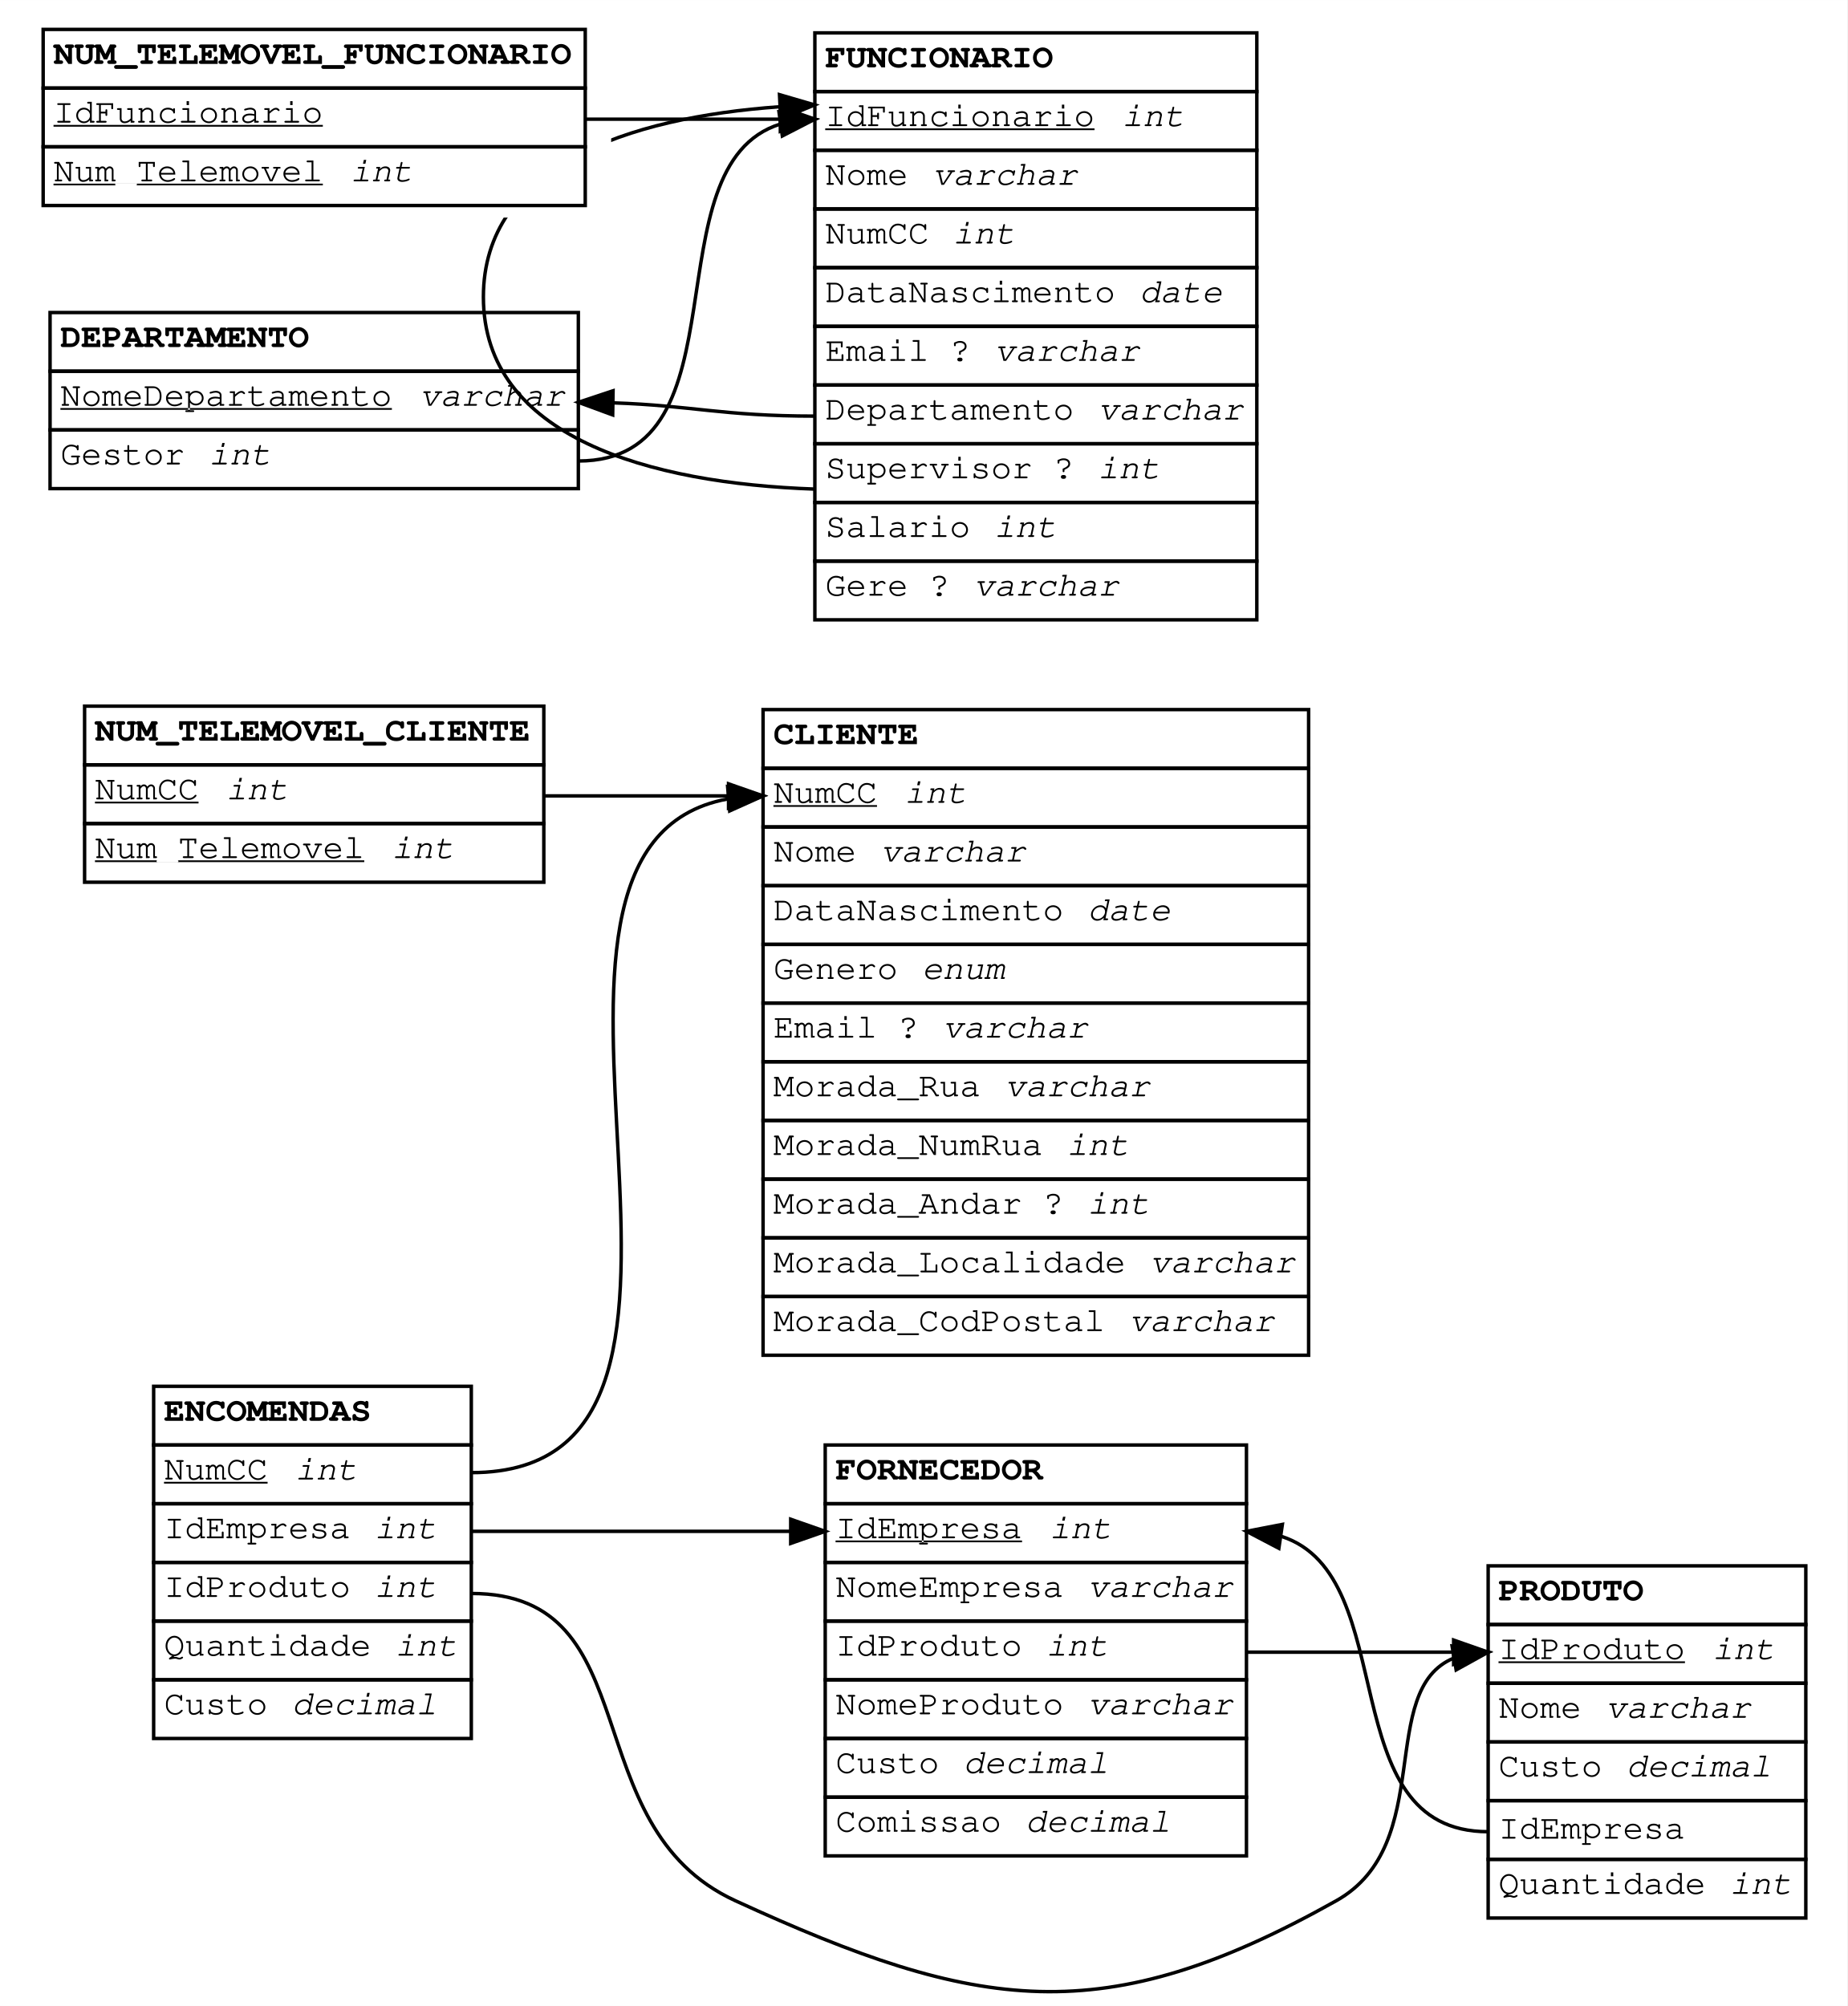
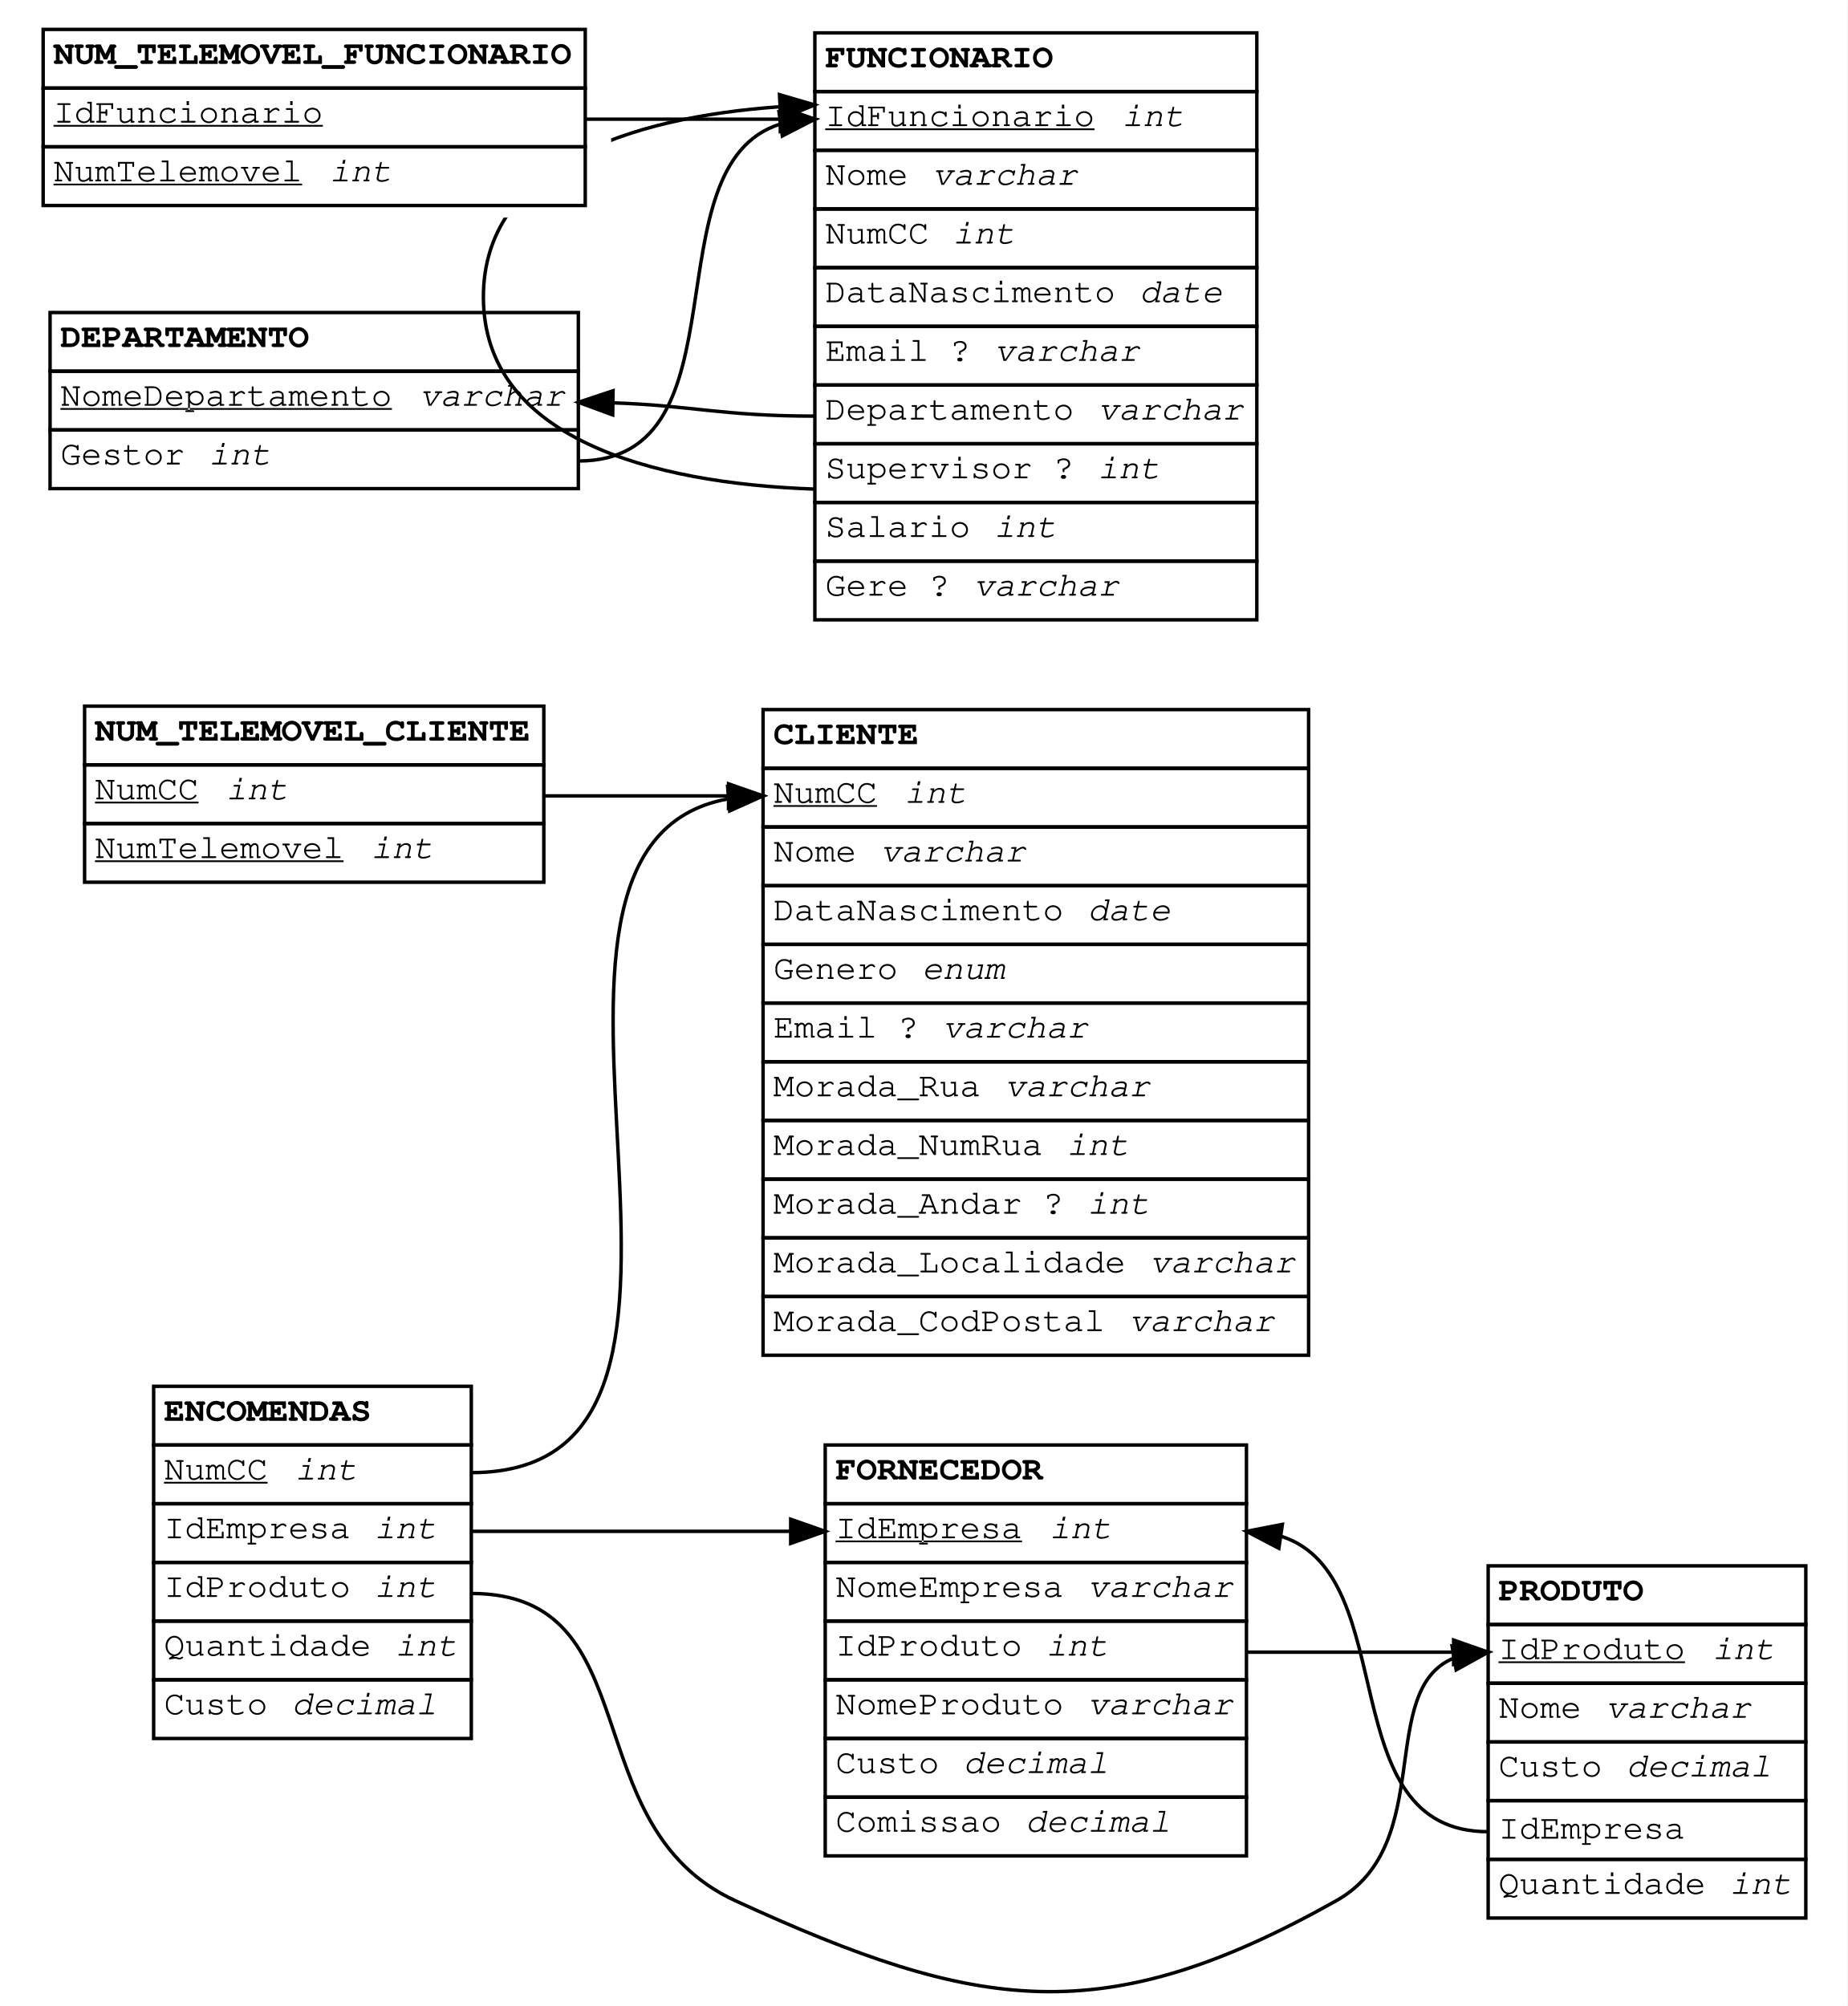
<svg xmlns="http://www.w3.org/2000/svg" width="535pt" height="581pt" viewBox="0.00 0.00 535.00 580.96">
  <g id="graph0" class="graph" transform="scale(1 1) rotate(0) translate(4 576.959)">
    <polygon fill="#ffffff" stroke="transparent" points="-4,4 -4,-576.959 531,-576.959 531,4 -4,4" />
    <g id="node1" class="node">
      <polygon fill="#ffffff" stroke="transparent" points="383,-375.959 209,-375.959 209,-180.959 383,-180.959 383,-375.959" />
      <polygon fill="none" stroke="#000000" points="217,-354.459 217,-371.459 375,-371.459 375,-354.459 217,-354.459" />
      <text text-anchor="start" x="220" y="-361.459" font-family="Courier,monospace" font-weight="bold" font-size="10.00" fill="#000000">CLIENTE</text>
      <polygon fill="none" stroke="#000000" points="217,-337.459 217,-354.459 375,-354.459 375,-337.459 217,-337.459" />
      <text text-anchor="start" x="220" y="-344.459" font-family="Courier,monospace" text-decoration="underline" font-size="10.00" fill="#000000">NumCC</text>
      <text text-anchor="start" x="251" y="-344.459" font-family="Courier,monospace" font-size="10.00" fill="#000000"> </text>
      <text text-anchor="start" x="258" y="-344.459" font-family="Courier,monospace" font-style="italic" font-size="10.00" fill="#000000">int</text>
      <polygon fill="none" stroke="#000000" points="217,-320.459 217,-337.459 375,-337.459 375,-320.459 217,-320.459" />
      <text text-anchor="start" x="220" y="-327.459" font-family="Courier,monospace" font-size="10.00" fill="#000000">Nome </text>
      <text text-anchor="start" x="251" y="-327.459" font-family="Courier,monospace" font-style="italic" font-size="10.00" fill="#000000">varchar</text>
      <polygon fill="none" stroke="#000000" points="217,-303.459 217,-320.459 375,-320.459 375,-303.459 217,-303.459" />
      <text text-anchor="start" x="220" y="-310.459" font-family="Courier,monospace" font-size="10.00" fill="#000000">DataNascimento </text>
      <text text-anchor="start" x="311" y="-310.459" font-family="Courier,monospace" font-style="italic" font-size="10.00" fill="#000000">date</text>
      <polygon fill="none" stroke="#000000" points="217,-286.459 217,-303.459 375,-303.459 375,-286.459 217,-286.459" />
      <text text-anchor="start" x="220" y="-293.459" font-family="Courier,monospace" font-size="10.00" fill="#000000">Genero </text>
      <text text-anchor="start" x="263" y="-293.459" font-family="Courier,monospace" font-style="italic" font-size="10.00" fill="#000000">enum</text>
      <polygon fill="none" stroke="#000000" points="217,-269.459 217,-286.459 375,-286.459 375,-269.459 217,-269.459" />
      <text text-anchor="start" x="220" y="-276.459" font-family="Courier,monospace" font-size="10.00" fill="#000000">Email ? </text>
      <text text-anchor="start" x="269" y="-276.459" font-family="Courier,monospace" font-style="italic" font-size="10.00" fill="#000000">varchar</text>
      <polygon fill="none" stroke="#000000" points="217,-252.459 217,-269.459 375,-269.459 375,-252.459 217,-252.459" />
      <text text-anchor="start" x="220" y="-259.459" font-family="Courier,monospace" font-size="10.00" fill="#000000">Morada_Rua </text>
      <text text-anchor="start" x="287" y="-259.459" font-family="Courier,monospace" font-style="italic" font-size="10.00" fill="#000000">varchar</text>
      <polygon fill="none" stroke="#000000" points="217,-235.459 217,-252.459 375,-252.459 375,-235.459 217,-235.459" />
      <text text-anchor="start" x="220" y="-242.459" font-family="Courier,monospace" font-size="10.00" fill="#000000">Morada_NumRua </text>
      <text text-anchor="start" x="305" y="-242.459" font-family="Courier,monospace" font-style="italic" font-size="10.00" fill="#000000">int</text>
      <polygon fill="none" stroke="#000000" points="217,-218.459 217,-235.459 375,-235.459 375,-218.459 217,-218.459" />
      <text text-anchor="start" x="220" y="-225.459" font-family="Courier,monospace" font-size="10.00" fill="#000000">Morada_Andar ? </text>
      <text text-anchor="start" x="311" y="-225.459" font-family="Courier,monospace" font-style="italic" font-size="10.00" fill="#000000">int</text>
      <polygon fill="none" stroke="#000000" points="217,-201.459 217,-218.459 375,-218.459 375,-201.459 217,-201.459" />
      <text text-anchor="start" x="220" y="-208.459" font-family="Courier,monospace" font-size="10.00" fill="#000000">Morada_Localidade </text>
      <text text-anchor="start" x="329" y="-208.459" font-family="Courier,monospace" font-style="italic" font-size="10.00" fill="#000000">varchar</text>
      <polygon fill="none" stroke="#000000" points="217,-184.459 217,-201.459 375,-201.459 375,-184.459 217,-184.459" />
      <text text-anchor="start" x="220" y="-191.459" font-family="Courier,monospace" font-size="10.00" fill="#000000">Morada_CodPostal </text>
      <text text-anchor="start" x="323" y="-191.459" font-family="Courier,monospace" font-style="italic" font-size="10.00" fill="#000000">varchar</text>
    </g>
    <g id="node2" class="node">
      <polygon fill="#ffffff" stroke="transparent" points="171,-490.959 2,-490.959 2,-431.959 171,-431.959 171,-490.959" />
      <polygon fill="none" stroke="#000000" points="10.5,-469.459 10.5,-486.459 163.5,-486.459 163.5,-469.459 10.5,-469.459" />
      <text text-anchor="start" x="13.5" y="-476.459" font-family="Courier,monospace" font-weight="bold" font-size="10.00" fill="#000000">DEPARTAMENTO</text>
      <polygon fill="none" stroke="#000000" points="10.5,-452.459 10.5,-469.459 163.5,-469.459 163.5,-452.459 10.5,-452.459" />
      <text text-anchor="start" x="13.5" y="-459.459" font-family="Courier,monospace" text-decoration="underline" font-size="10.00" fill="#000000">NomeDepartamento</text>
      <text text-anchor="start" x="110.5" y="-459.459" font-family="Courier,monospace" font-size="10.00" fill="#000000"> </text>
      <text text-anchor="start" x="117.5" y="-459.459" font-family="Courier,monospace" font-style="italic" font-size="10.00" fill="#000000">varchar</text>
      <polygon fill="none" stroke="#000000" points="10.5,-435.459 10.5,-452.459 163.5,-452.459 163.5,-435.459 10.5,-435.459" />
      <text text-anchor="start" x="13.5" y="-442.459" font-family="Courier,monospace" font-size="10.00" fill="#000000">Gestor </text>
      <text text-anchor="start" x="56.5" y="-442.459" font-family="Courier,monospace" font-style="italic" font-size="10.00" fill="#000000">int</text>
    </g>
    <g id="node3" class="node">
      <polygon fill="#ffffff" stroke="transparent" points="368,-571.459 224,-571.459 224,-393.459 368,-393.459 368,-571.459" />
      <polygon fill="none" stroke="#000000" points="232,-550.459 232,-567.459 360,-567.459 360,-550.459 232,-550.459" />
      <text text-anchor="start" x="235" y="-557.459" font-family="Courier,monospace" font-weight="bold" font-size="10.00" fill="#000000">FUNCIONARIO</text>
      <polygon fill="none" stroke="#000000" points="232,-533.459 232,-550.459 360,-550.459 360,-533.459 232,-533.459" />
      <text text-anchor="start" x="235" y="-540.459" font-family="Courier,monospace" text-decoration="underline" font-size="10.00" fill="#000000">IdFuncionario</text>
      <text text-anchor="start" x="314" y="-540.459" font-family="Courier,monospace" font-size="10.00" fill="#000000"> </text>
      <text text-anchor="start" x="321" y="-540.459" font-family="Courier,monospace" font-style="italic" font-size="10.00" fill="#000000">int</text>
      <polygon fill="none" stroke="#000000" points="232,-516.459 232,-533.459 360,-533.459 360,-516.459 232,-516.459" />
      <text text-anchor="start" x="235" y="-523.459" font-family="Courier,monospace" font-size="10.00" fill="#000000">Nome </text>
      <text text-anchor="start" x="266" y="-523.459" font-family="Courier,monospace" font-style="italic" font-size="10.00" fill="#000000">varchar</text>
      <polygon fill="none" stroke="#000000" points="232,-499.459 232,-516.459 360,-516.459 360,-499.459 232,-499.459" />
      <text text-anchor="start" x="235" y="-506.459" font-family="Courier,monospace" font-size="10.00" fill="#000000">NumCC </text>
      <text text-anchor="start" x="272" y="-506.459" font-family="Courier,monospace" font-style="italic" font-size="10.00" fill="#000000">int</text>
      <polygon fill="none" stroke="#000000" points="232,-482.459 232,-499.459 360,-499.459 360,-482.459 232,-482.459" />
      <text text-anchor="start" x="235" y="-489.459" font-family="Courier,monospace" font-size="10.00" fill="#000000">DataNascimento </text>
      <text text-anchor="start" x="326" y="-489.459" font-family="Courier,monospace" font-style="italic" font-size="10.00" fill="#000000">date</text>
      <polygon fill="none" stroke="#000000" points="232,-465.459 232,-482.459 360,-482.459 360,-465.459 232,-465.459" />
      <text text-anchor="start" x="235" y="-472.459" font-family="Courier,monospace" font-size="10.00" fill="#000000">Email ? </text>
      <text text-anchor="start" x="284" y="-472.459" font-family="Courier,monospace" font-style="italic" font-size="10.00" fill="#000000">varchar</text>
      <polygon fill="none" stroke="#000000" points="232,-448.459 232,-465.459 360,-465.459 360,-448.459 232,-448.459" />
      <text text-anchor="start" x="235" y="-455.459" font-family="Courier,monospace" font-size="10.00" fill="#000000">Departamento </text>
      <text text-anchor="start" x="314" y="-455.459" font-family="Courier,monospace" font-style="italic" font-size="10.00" fill="#000000">varchar</text>
      <polygon fill="none" stroke="#000000" points="232,-431.459 232,-448.459 360,-448.459 360,-431.459 232,-431.459" />
      <text text-anchor="start" x="235" y="-438.459" font-family="Courier,monospace" font-size="10.00" fill="#000000">Supervisor ? </text>
      <text text-anchor="start" x="314" y="-438.459" font-family="Courier,monospace" font-style="italic" font-size="10.00" fill="#000000">int</text>
      <polygon fill="none" stroke="#000000" points="232,-414.459 232,-431.459 360,-431.459 360,-414.459 232,-414.459" />
      <text text-anchor="start" x="235" y="-421.459" font-family="Courier,monospace" font-size="10.00" fill="#000000">Salario </text>
      <text text-anchor="start" x="284" y="-421.459" font-family="Courier,monospace" font-style="italic" font-size="10.00" fill="#000000">int</text>
      <polygon fill="none" stroke="#000000" points="232,-397.459 232,-414.459 360,-414.459 360,-397.459 232,-397.459" />
      <text text-anchor="start" x="235" y="-404.459" font-family="Courier,monospace" font-size="10.00" fill="#000000">Gere ? </text>
      <text text-anchor="start" x="278" y="-404.459" font-family="Courier,monospace" font-style="italic" font-size="10.00" fill="#000000">varchar</text>
    </g>
    <g id="edge1" class="edge">
      <path fill="none" stroke="#000000" d="M163.5,-443.459C213.244,-443.459 183.455,-529.027 222.014,-541.059" />
      <polygon fill="#000000" stroke="#000000" points="221.611,-544.537 232,-542.459 222.583,-537.605 221.611,-544.537" />
    </g>
    <g id="edge2" class="edge">
      <path fill="none" stroke="#000000" d="M232,-456.459C205.197,-456.459 196.152,-459.549 173.649,-460.297" />
      <polygon fill="#000000" stroke="#000000" points="173.443,-456.8 163.5,-460.459 173.554,-463.799 173.443,-456.8" />
    </g>
    <g id="edge3" class="edge">
      <path fill="none" stroke="#000000" d="M231.926,-435.326C184.151,-436.973 136,-450.31 136,-490.959 136,-528.749 177.618,-542.934 221.86,-546.066" />
      <polygon fill="#000000" stroke="#000000" points="221.757,-549.565 231.926,-546.592 222.122,-542.575 221.757,-549.565" />
    </g>
    <g id="node4" class="node">
      <polygon fill="#ffffff" stroke="transparent" points="140.5,-179.459 32.5,-179.459 32.5,-69.459 140.5,-69.459 140.5,-179.459" />
      <polygon fill="none" stroke="#000000" points="40.5,-158.459 40.5,-175.459 132.5,-175.459 132.5,-158.459 40.5,-158.459" />
      <text text-anchor="start" x="43.5" y="-165.459" font-family="Courier,monospace" font-weight="bold" font-size="10.00" fill="#000000">ENCOMENDAS</text>
      <polygon fill="none" stroke="#000000" points="40.5,-141.459 40.5,-158.459 132.5,-158.459 132.5,-141.459 40.5,-141.459" />
      <text text-anchor="start" x="43.5" y="-148.459" font-family="Courier,monospace" text-decoration="underline" font-size="10.00" fill="#000000">NumCC</text>
      <text text-anchor="start" x="74.5" y="-148.459" font-family="Courier,monospace" font-size="10.00" fill="#000000"> </text>
      <text text-anchor="start" x="81.5" y="-148.459" font-family="Courier,monospace" font-style="italic" font-size="10.00" fill="#000000">int</text>
      <polygon fill="none" stroke="#000000" points="40.5,-124.459 40.5,-141.459 132.5,-141.459 132.5,-124.459 40.5,-124.459" />
      <text text-anchor="start" x="43.5" y="-131.459" font-family="Courier,monospace" font-size="10.00" fill="#000000">IdEmpresa </text>
      <text text-anchor="start" x="104.5" y="-131.459" font-family="Courier,monospace" font-style="italic" font-size="10.00" fill="#000000">int</text>
      <polygon fill="none" stroke="#000000" points="40.5,-107.459 40.5,-124.459 132.5,-124.459 132.5,-107.459 40.5,-107.459" />
      <text text-anchor="start" x="43.5" y="-114.459" font-family="Courier,monospace" font-size="10.00" fill="#000000">IdProduto </text>
      <text text-anchor="start" x="104.5" y="-114.459" font-family="Courier,monospace" font-style="italic" font-size="10.00" fill="#000000">int</text>
      <polygon fill="none" stroke="#000000" points="40.5,-90.459 40.5,-107.459 132.5,-107.459 132.5,-90.459 40.5,-90.459" />
      <text text-anchor="start" x="43.5" y="-97.459" font-family="Courier,monospace" font-size="10.00" fill="#000000">Quantidade </text>
      <text text-anchor="start" x="110.5" y="-97.459" font-family="Courier,monospace" font-style="italic" font-size="10.00" fill="#000000">int</text>
      <polygon fill="none" stroke="#000000" points="40.5,-73.459 40.5,-90.459 132.5,-90.459 132.5,-73.459 40.5,-73.459" />
      <text text-anchor="start" x="43.5" y="-80.459" font-family="Courier,monospace" font-size="10.00" fill="#000000">Custo </text>
      <text text-anchor="start" x="80.5" y="-80.459" font-family="Courier,monospace" font-style="italic" font-size="10.00" fill="#000000">decimal</text>
    </g>
    <g id="edge4" class="edge">
      <path fill="none" stroke="#000000" d="M132.5,-150.459C223.656,-150.459 130.054,-331.446 206.775,-345.585" />
      <polygon fill="#000000" stroke="#000000" points="206.738,-349.095 217,-346.459 207.334,-342.12 206.738,-349.095" />
    </g>
    <g id="node5" class="node">
      <polygon fill="#ffffff" stroke="transparent" points="365,-162.959 227,-162.959 227,-35.959 365,-35.959 365,-162.959" />
      <polygon fill="none" stroke="#000000" points="235,-141.459 235,-158.459 357,-158.459 357,-141.459 235,-141.459" />
      <text text-anchor="start" x="238" y="-148.459" font-family="Courier,monospace" font-weight="bold" font-size="10.00" fill="#000000">FORNECEDOR</text>
      <polygon fill="none" stroke="#000000" points="235,-124.459 235,-141.459 357,-141.459 357,-124.459 235,-124.459" />
      <text text-anchor="start" x="238" y="-131.459" font-family="Courier,monospace" text-decoration="underline" font-size="10.00" fill="#000000">IdEmpresa</text>
      <text text-anchor="start" x="293" y="-131.459" font-family="Courier,monospace" font-size="10.00" fill="#000000"> </text>
      <text text-anchor="start" x="300" y="-131.459" font-family="Courier,monospace" font-style="italic" font-size="10.00" fill="#000000">int</text>
      <polygon fill="none" stroke="#000000" points="235,-107.459 235,-124.459 357,-124.459 357,-107.459 235,-107.459" />
      <text text-anchor="start" x="238" y="-114.459" font-family="Courier,monospace" font-size="10.00" fill="#000000">NomeEmpresa </text>
      <text text-anchor="start" x="311" y="-114.459" font-family="Courier,monospace" font-style="italic" font-size="10.00" fill="#000000">varchar</text>
      <polygon fill="none" stroke="#000000" points="235,-90.459 235,-107.459 357,-107.459 357,-90.459 235,-90.459" />
      <text text-anchor="start" x="238" y="-97.459" font-family="Courier,monospace" font-size="10.00" fill="#000000">IdProduto </text>
      <text text-anchor="start" x="299" y="-97.459" font-family="Courier,monospace" font-style="italic" font-size="10.00" fill="#000000">int</text>
      <polygon fill="none" stroke="#000000" points="235,-73.459 235,-90.459 357,-90.459 357,-73.459 235,-73.459" />
      <text text-anchor="start" x="238" y="-80.459" font-family="Courier,monospace" font-size="10.00" fill="#000000">NomeProduto </text>
      <text text-anchor="start" x="311" y="-80.459" font-family="Courier,monospace" font-style="italic" font-size="10.00" fill="#000000">varchar</text>
      <polygon fill="none" stroke="#000000" points="235,-56.459 235,-73.459 357,-73.459 357,-56.459 235,-56.459" />
      <text text-anchor="start" x="238" y="-63.459" font-family="Courier,monospace" font-size="10.00" fill="#000000">Custo </text>
      <text text-anchor="start" x="275" y="-63.459" font-family="Courier,monospace" font-style="italic" font-size="10.00" fill="#000000">decimal</text>
      <polygon fill="none" stroke="#000000" points="235,-39.459 235,-56.459 357,-56.459 357,-39.459 235,-39.459" />
      <text text-anchor="start" x="238" y="-46.459" font-family="Courier,monospace" font-size="10.00" fill="#000000">Comissao </text>
      <text text-anchor="start" x="293" y="-46.459" font-family="Courier,monospace" font-style="italic" font-size="10.00" fill="#000000">decimal</text>
    </g>
    <g id="edge5" class="edge">
      <path fill="none" stroke="#000000" d="M132.5,-133.459C174.496,-133.459 187.456,-133.459 224.916,-133.459" />
      <polygon fill="#000000" stroke="#000000" points="225,-136.959 235,-133.459 225,-129.959 225,-136.959" />
    </g>
    <g id="node6" class="node">
      <polygon fill="#ffffff" stroke="transparent" points="527,-127.459 419,-127.459 419,-17.459 527,-17.459 527,-127.459" />
      <polygon fill="none" stroke="#000000" points="427,-106.459 427,-123.459 519,-123.459 519,-106.459 427,-106.459" />
      <text text-anchor="start" x="430" y="-113.459" font-family="Courier,monospace" font-weight="bold" font-size="10.00" fill="#000000">PRODUTO</text>
      <polygon fill="none" stroke="#000000" points="427,-89.459 427,-106.459 519,-106.459 519,-89.459 427,-89.459" />
      <text text-anchor="start" x="430" y="-96.459" font-family="Courier,monospace" text-decoration="underline" font-size="10.00" fill="#000000">IdProduto</text>
      <text text-anchor="start" x="485" y="-96.459" font-family="Courier,monospace" font-size="10.00" fill="#000000"> </text>
      <text text-anchor="start" x="492" y="-96.459" font-family="Courier,monospace" font-style="italic" font-size="10.00" fill="#000000">int</text>
      <polygon fill="none" stroke="#000000" points="427,-72.459 427,-89.459 519,-89.459 519,-72.459 427,-72.459" />
      <text text-anchor="start" x="430" y="-79.459" font-family="Courier,monospace" font-size="10.00" fill="#000000">Nome </text>
      <text text-anchor="start" x="461" y="-79.459" font-family="Courier,monospace" font-style="italic" font-size="10.00" fill="#000000">varchar</text>
      <polygon fill="none" stroke="#000000" points="427,-55.459 427,-72.459 519,-72.459 519,-55.459 427,-55.459" />
      <text text-anchor="start" x="430" y="-62.459" font-family="Courier,monospace" font-size="10.00" fill="#000000">Custo </text>
      <text text-anchor="start" x="467" y="-62.459" font-family="Courier,monospace" font-style="italic" font-size="10.00" fill="#000000">decimal</text>
      <polygon fill="none" stroke="#000000" points="427,-38.459 427,-55.459 519,-55.459 519,-38.459 427,-38.459" />
      <text text-anchor="start" x="430" y="-44.459" font-family="Courier,monospace" font-size="10.00" fill="#000000">IdEmpresa</text>
      <polygon fill="none" stroke="#000000" points="427,-21.459 427,-38.459 519,-38.459 519,-21.459 427,-21.459" />
      <text text-anchor="start" x="430" y="-28.459" font-family="Courier,monospace" font-size="10.00" fill="#000000">Quantidade </text>
      <text text-anchor="start" x="497" y="-28.459" font-family="Courier,monospace" font-style="italic" font-size="10.00" fill="#000000">int</text>
    </g>
    <g id="edge6" class="edge">
      <path fill="none" stroke="#000000" d="M132.5,-115.459C184.66,-115.459 161.597,-48.221 209,-26.459 279.281,5.807 315.55,11.369 383,-26.459 412.26,-42.869 394.371,-87.534 417.116,-96.773" />
      <polygon fill="#000000" stroke="#000000" points="416.554,-100.227 427,-98.459 417.731,-93.327 416.554,-100.227" />
    </g>
    <g id="edge7" class="edge">
      <path fill="none" stroke="#000000" d="M357,-98.459C384.465,-98.459 393.745,-98.459 416.949,-98.459" />
      <polygon fill="#000000" stroke="#000000" points="417,-101.959 427,-98.459 417,-94.959 417,-101.959" />
    </g>
    <g id="edge10" class="edge">
      <path fill="none" stroke="#000000" d="M427,-46.459C381.248,-46.459 402.539,-120.396 367.262,-131.949" />
      <polygon fill="#000000" stroke="#000000" points="366.384,-128.54 357,-133.459 367.403,-135.466 366.384,-128.54" />
    </g>
    <g id="node7" class="node">
      <polygon fill="#ffffff" stroke="transparent" points="173,-572.959 0,-572.959 0,-513.959 173,-513.959 173,-572.959" />
      <polygon fill="none" stroke="#000000" points="8.5,-551.459 8.5,-568.459 165.5,-568.459 165.5,-551.459 8.5,-551.459" />
      <text text-anchor="start" x="11.5" y="-558.459" font-family="Courier,monospace" font-weight="bold" font-size="10.00" fill="#000000">NUM_TELEMOVEL_FUNCIONARIO</text>
      <polygon fill="none" stroke="#000000" points="8.5,-534.459 8.5,-551.459 165.5,-551.459 165.5,-534.459 8.5,-534.459" />
      <text text-anchor="start" x="11.5" y="-541.459" font-family="Courier,monospace" text-decoration="underline" font-size="10.00" fill="#000000">IdFuncionario</text>
      <polygon fill="none" stroke="#000000" points="8.5,-517.459 8.5,-534.459 165.5,-534.459 165.5,-517.459 8.5,-517.459" />
-       <text text-anchor="start" x="11.5" y="-524.459" font-family="Courier,monospace" text-decoration="underline" font-size="10.00" fill="#000000">Num_Telemovel</text>
-       <text text-anchor="start" x="90.5" y="-524.459" font-family="Courier,monospace" font-size="10.00" fill="#000000"> </text>
-       <text text-anchor="start" x="97.5" y="-524.459" font-family="Courier,monospace" font-style="italic" font-size="10.00" fill="#000000">int</text>
+       <text text-anchor="start" x="11.5" y="-524.459" font-family="Courier,monospace" text-decoration="underline" font-size="10.00" fill="#000000">NumTelemovel</text>
+       <text text-anchor="start" x="84.5" y="-524.459" font-family="Courier,monospace" font-size="10.00" fill="#000000"> </text>
+       <text text-anchor="start" x="91.5" y="-524.459" font-family="Courier,monospace" font-style="italic" font-size="10.00" fill="#000000">int</text>
    </g>
    <g id="edge8" class="edge">
      <path fill="none" stroke="#000000" d="M165.5,-542.459C191.361,-542.459 200.251,-542.459 221.869,-542.459" />
      <polygon fill="#000000" stroke="#000000" points="222,-545.959 232,-542.459 222,-538.959 222,-545.959" />
    </g>
    <g id="node8" class="node">
      <polygon fill="#ffffff" stroke="transparent" points="161,-376.959 12,-376.959 12,-317.959 161,-317.959 161,-376.959" />
      <polygon fill="none" stroke="#000000" points="20.5,-355.459 20.5,-372.459 153.5,-372.459 153.5,-355.459 20.5,-355.459" />
      <text text-anchor="start" x="23.5" y="-362.459" font-family="Courier,monospace" font-weight="bold" font-size="10.00" fill="#000000">NUM_TELEMOVEL_CLIENTE</text>
      <polygon fill="none" stroke="#000000" points="20.5,-338.459 20.5,-355.459 153.5,-355.459 153.5,-338.459 20.5,-338.459" />
      <text text-anchor="start" x="23.5" y="-345.459" font-family="Courier,monospace" text-decoration="underline" font-size="10.00" fill="#000000">NumCC</text>
      <text text-anchor="start" x="54.5" y="-345.459" font-family="Courier,monospace" font-size="10.00" fill="#000000"> </text>
      <text text-anchor="start" x="61.5" y="-345.459" font-family="Courier,monospace" font-style="italic" font-size="10.00" fill="#000000">int</text>
      <polygon fill="none" stroke="#000000" points="20.5,-321.459 20.5,-338.459 153.5,-338.459 153.5,-321.459 20.5,-321.459" />
-       <text text-anchor="start" x="23.5" y="-328.459" font-family="Courier,monospace" text-decoration="underline" font-size="10.00" fill="#000000">Num_Telemovel</text>
-       <text text-anchor="start" x="102.5" y="-328.459" font-family="Courier,monospace" font-size="10.00" fill="#000000"> </text>
-       <text text-anchor="start" x="109.5" y="-328.459" font-family="Courier,monospace" font-style="italic" font-size="10.00" fill="#000000">int</text>
+       <text text-anchor="start" x="23.5" y="-328.459" font-family="Courier,monospace" text-decoration="underline" font-size="10.00" fill="#000000">NumTelemovel</text>
+       <text text-anchor="start" x="96.5" y="-328.459" font-family="Courier,monospace" font-size="10.00" fill="#000000"> </text>
+       <text text-anchor="start" x="103.5" y="-328.459" font-family="Courier,monospace" font-style="italic" font-size="10.00" fill="#000000">int</text>
    </g>
    <g id="edge9" class="edge">
      <path fill="none" stroke="#000000" d="M153.5,-346.459C177.974,-346.459 186.53,-346.459 206.776,-346.459" />
      <polygon fill="#000000" stroke="#000000" points="207,-349.959 217,-346.459 207,-342.959 207,-349.959" />
    </g>
  </g>
</svg>
